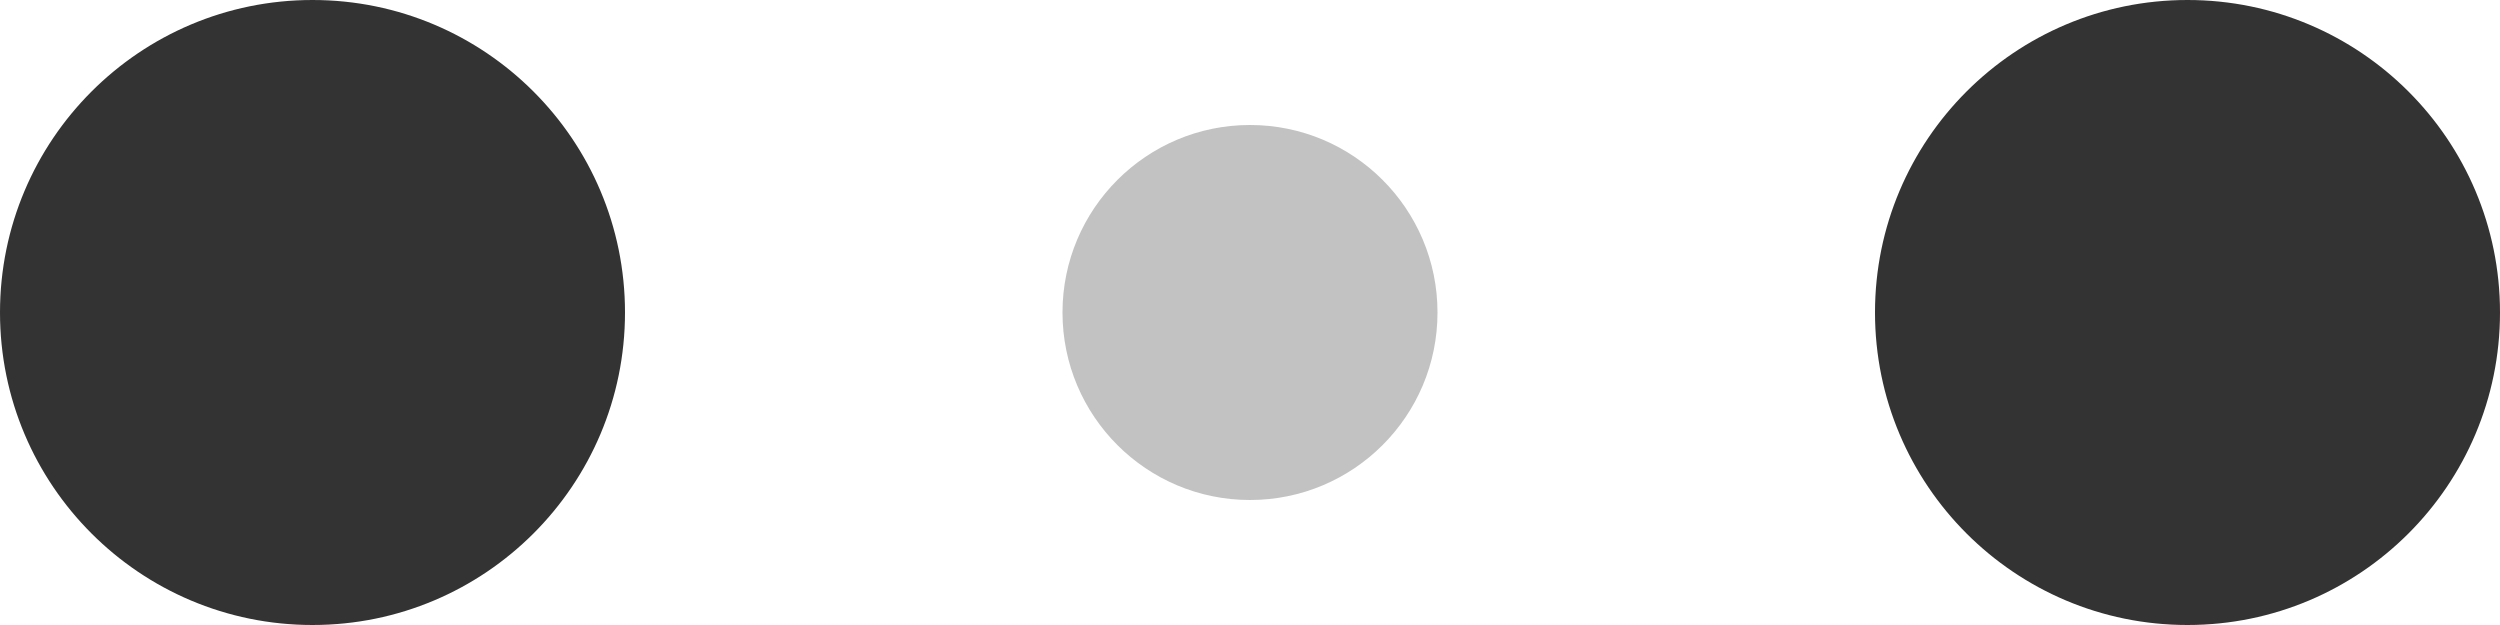
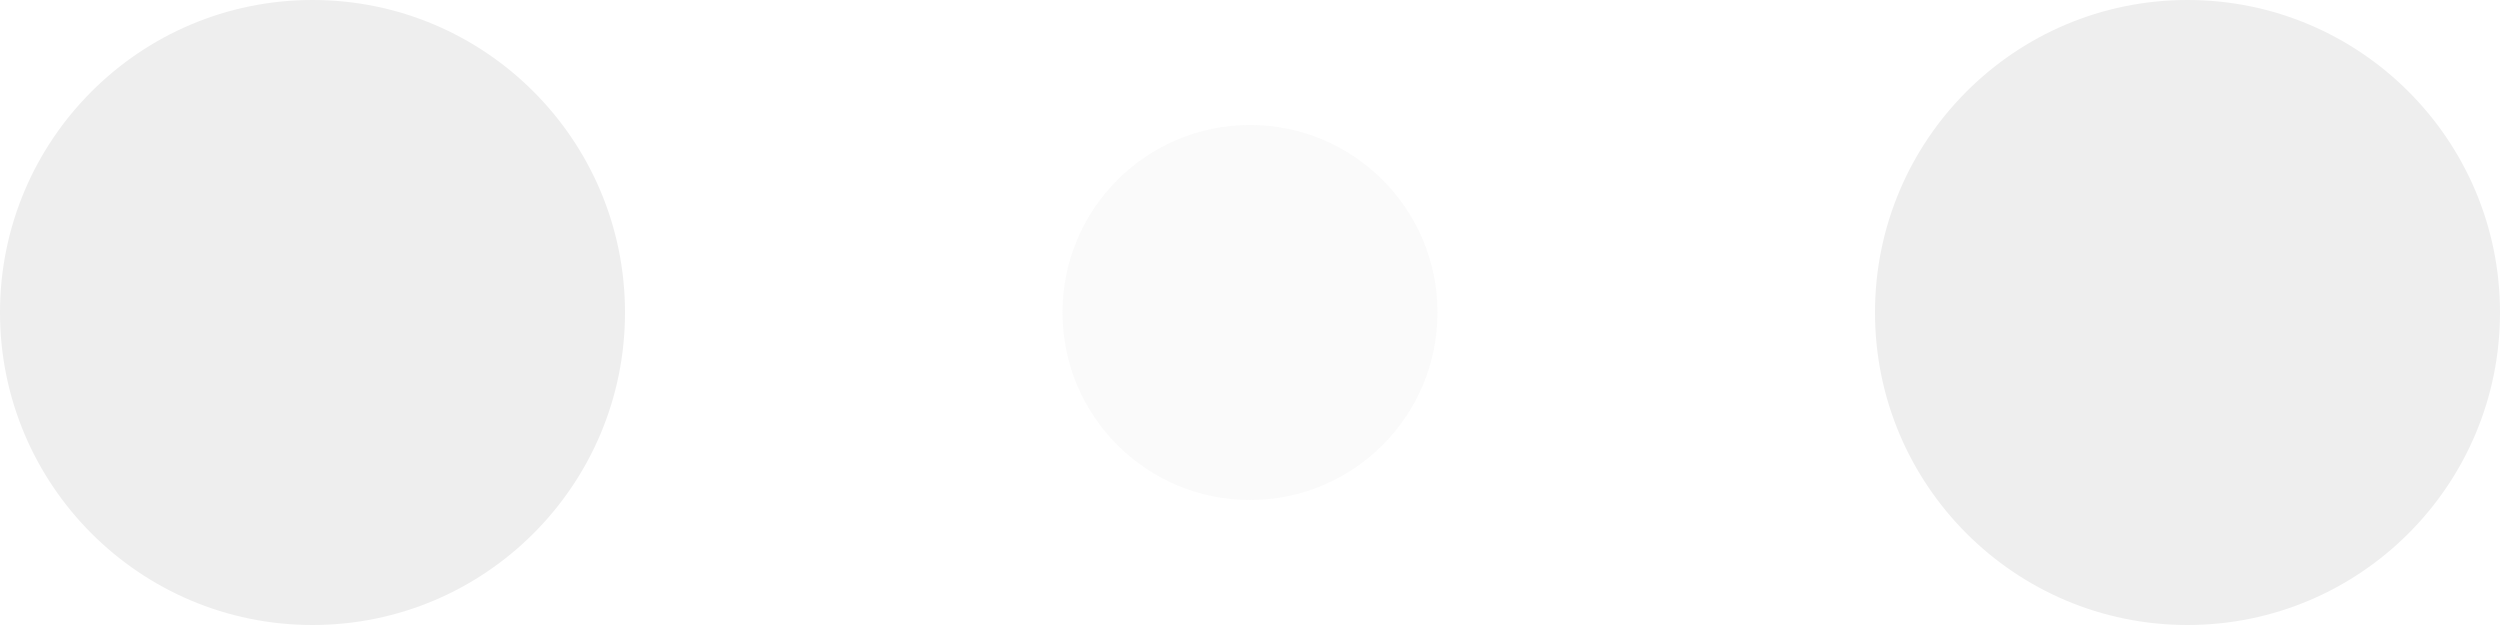
- <svg xmlns="http://www.w3.org/2000/svg" width="120" height="30" viewBox="0 0 120 30" fill="#333 ">
+ <svg xmlns="http://www.w3.org/2000/svg" width="120" height="30" viewBox="0 0 120 30" fill="#eee ">
  <circle cx="15" cy="15" r="15">
    <animate attributeName="r" from="15" to="15" begin="0s" dur="0.8s" values="15;9;15" calcMode="linear" repeatCount="indefinite" />
    <animate attributeName="fill-opacity" from="1" to="1" begin="0s" dur="0.8s" values="1;.5;1" calcMode="linear" repeatCount="indefinite" />
  </circle>
  <circle cx="60" cy="15" r="9" fill-opacity="0.3">
    <animate attributeName="r" from="9" to="9" begin="0s" dur="0.8s" values="9;15;9" calcMode="linear" repeatCount="indefinite" />
    <animate attributeName="fill-opacity" from="0.5" to="0.5" begin="0s" dur="0.8s" values=".5;1;.5" calcMode="linear" repeatCount="indefinite" />
  </circle>
  <circle cx="105" cy="15" r="15">
    <animate attributeName="r" from="15" to="15" begin="0s" dur="0.8s" values="15;9;15" calcMode="linear" repeatCount="indefinite" />
    <animate attributeName="fill-opacity" from="1" to="1" begin="0s" dur="0.8s" values="1;.5;1" calcMode="linear" repeatCount="indefinite" />
  </circle>
</svg>
